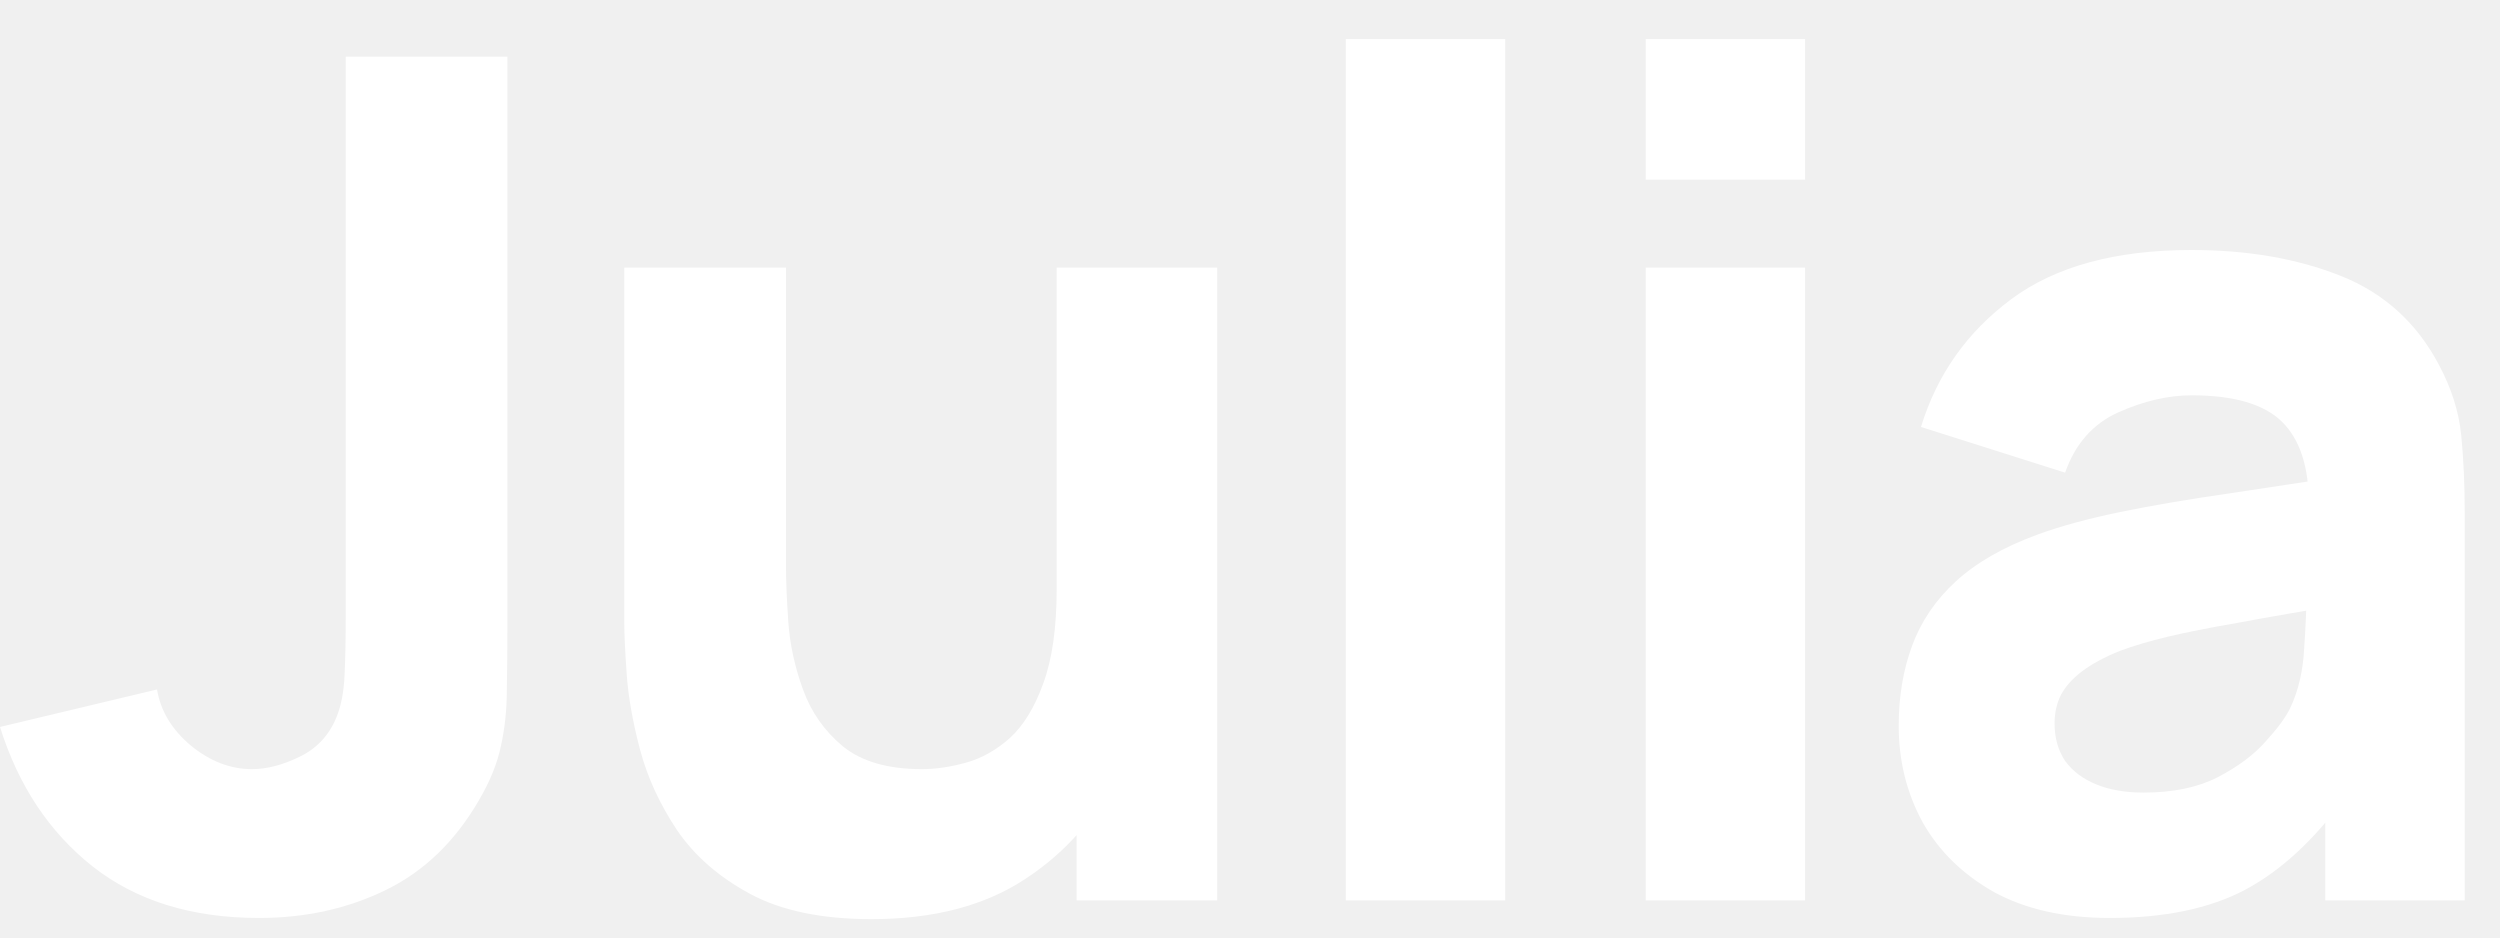
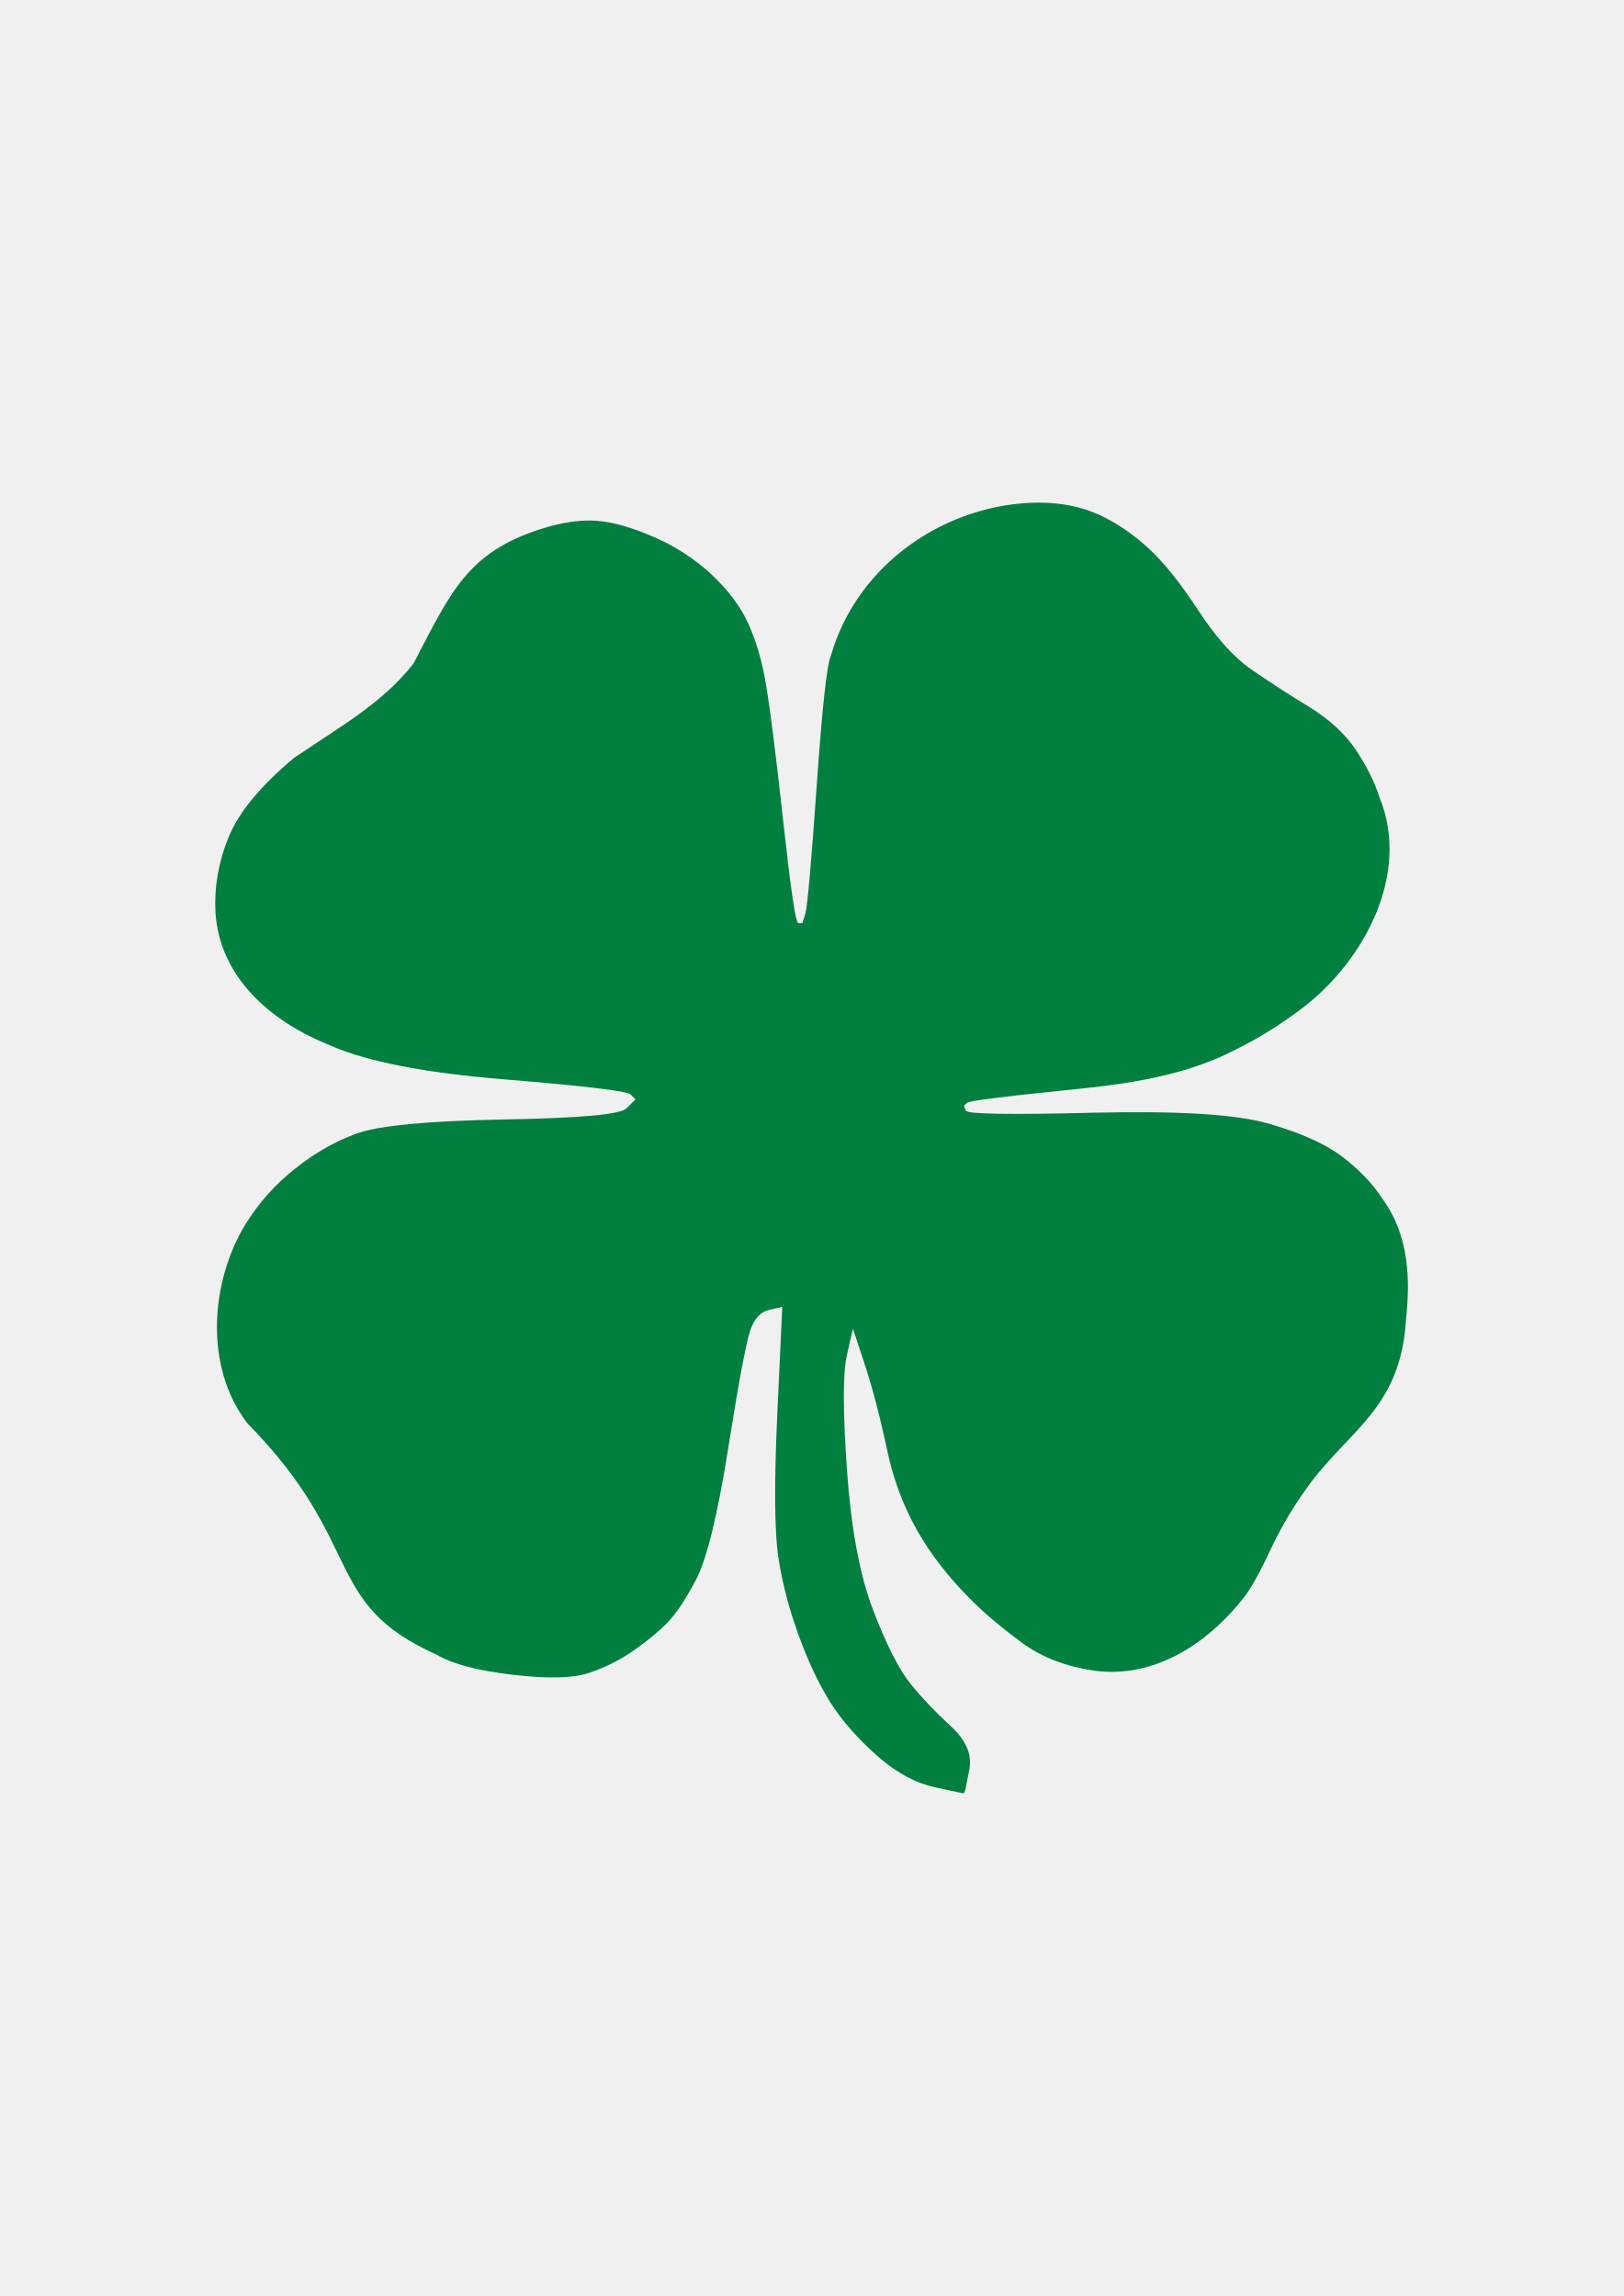
- <svg xmlns="http://www.w3.org/2000/svg" width="64" height="24" viewBox="0 0 64 24" fill="none">
-   <path d="M6.63 23.5C4.91 23.5 3.49 23.06 2.37 22.18C1.26 21.3 0.47 20.11 0 18.61L4.02 17.65C4.11 18.2 4.4 18.68 4.89 19.09C5.38 19.49 5.9 19.69 6.45 19.69C6.83 19.69 7.235 19.585 7.665 19.375C8.105 19.165 8.42 18.83 8.61 18.37C8.73 18.08 8.8 17.725 8.82 17.305C8.84 16.885 8.85 16.4 8.85 15.85V1.45H12.99V15.85C12.99 16.54 12.985 17.14 12.975 17.65C12.975 18.16 12.925 18.64 12.825 19.09C12.735 19.53 12.55 19.99 12.27 20.47C11.66 21.53 10.865 22.3 9.885 22.78C8.905 23.26 7.82 23.5 6.63 23.5Z" fill="white" />
-   <path d="M22.311 23.53C21.041 23.53 20.006 23.315 19.206 22.885C18.406 22.455 17.781 21.91 17.331 21.25C16.891 20.59 16.576 19.905 16.386 19.195C16.196 18.475 16.081 17.82 16.041 17.23C16.001 16.64 15.981 16.21 15.981 15.94V6.85H20.121V14.5C20.121 14.87 20.141 15.345 20.181 15.925C20.221 16.495 20.346 17.07 20.556 17.65C20.766 18.23 21.106 18.715 21.576 19.105C22.056 19.495 22.731 19.69 23.601 19.69C23.951 19.69 24.326 19.635 24.726 19.525C25.126 19.415 25.501 19.205 25.851 18.895C26.201 18.575 26.486 18.11 26.706 17.5C26.936 16.88 27.051 16.07 27.051 15.07L29.391 16.18C29.391 17.46 29.131 18.66 28.611 19.78C28.091 20.9 27.306 21.805 26.256 22.495C25.216 23.185 23.901 23.53 22.311 23.53ZM27.561 23.05V17.68H27.051V6.85H31.161V23.05H27.561Z" fill="white" />
-   <path d="M34.453 23.05V1H38.533V23.05H34.453Z" fill="white" />
-   <path d="M42.13 4.6V1H46.21V4.6H42.13ZM42.13 23.05V6.85H46.21V23.05H42.13Z" fill="white" />
-   <path d="M54.007 23.5C52.847 23.5 51.862 23.28 51.052 22.84C50.252 22.39 49.642 21.795 49.222 21.055C48.812 20.305 48.607 19.48 48.607 18.58C48.607 17.83 48.722 17.145 48.952 16.525C49.182 15.905 49.552 15.36 50.062 14.89C50.582 14.41 51.277 14.01 52.147 13.69C52.747 13.47 53.462 13.275 54.292 13.105C55.122 12.935 56.062 12.775 57.112 12.625C58.162 12.465 59.317 12.29 60.577 12.1L59.107 12.91C59.107 11.95 58.877 11.245 58.417 10.795C57.957 10.345 57.187 10.12 56.107 10.12C55.507 10.12 54.882 10.265 54.232 10.555C53.582 10.845 53.127 11.36 52.867 12.1L49.177 10.93C49.587 9.59 50.357 8.5 51.487 7.66C52.617 6.82 54.157 6.4 56.107 6.4C57.537 6.4 58.807 6.62 59.917 7.06C61.027 7.5 61.867 8.26 62.437 9.34C62.757 9.94 62.947 10.54 63.007 11.14C63.067 11.74 63.097 12.41 63.097 13.15V23.05H59.527V19.72L60.037 20.41C59.247 21.5 58.392 22.29 57.472 22.78C56.562 23.26 55.407 23.5 54.007 23.5ZM54.877 20.29C55.627 20.29 56.257 20.16 56.767 19.9C57.287 19.63 57.697 19.325 57.997 18.985C58.307 18.645 58.517 18.36 58.627 18.13C58.837 17.69 58.957 17.18 58.987 16.6C59.027 16.01 59.047 15.52 59.047 15.13L60.247 15.43C59.037 15.63 58.057 15.8 57.307 15.94C56.557 16.07 55.952 16.19 55.492 16.3C55.032 16.41 54.627 16.53 54.277 16.66C53.877 16.82 53.552 16.995 53.302 17.185C53.062 17.365 52.882 17.565 52.762 17.785C52.652 18.005 52.597 18.25 52.597 18.52C52.597 18.89 52.687 19.21 52.867 19.48C53.057 19.74 53.322 19.94 53.662 20.08C54.002 20.22 54.407 20.29 54.877 20.29Z" fill="white" />
+ <svg xmlns="http://www.w3.org/2000/svg" version="1.1" id="svg8" x="0px" y="0px" viewBox="0 0 595.3 841.9" style="enable-background:new 0 0 595.3 841.9;" xml:space="preserve">
+   <style type="text/css">
+ 	.st0{fill-rule:evenodd;clip-rule:evenodd;fill:#007F3F;}
+ </style>
+   <path id="path2" class="st0" d="  M380.7,184.3c8.4,0,15.7,1.5,22.1,4.4c6.4,2.9,12.4,7,18.1,12.2c5.7,5.2,11.8,12.8,18.4,22.9c6.6,10.1,13.1,17.3,19.5,21.7  c6.4,4.4,13.4,9,21,13.6c7.6,4.7,13.4,10,17.3,15.9c3.9,5.9,6.8,11.6,8.5,17c11.8,28.2-5.4,59.9-27.3,77  c-8.6,6.6-17.1,11.9-25.4,15.9c-20.9,11-46.1,13.2-64.5,15.1c-21.9,2.2-33.2,3.7-33.9,4.4l-1.1,1.1l0.7,1.8  c0.5,1.2,16.2,1.5,47.2,0.7c31-0.7,52.3,0.6,64.1,4.1c11.8,3.4,20.8,7.5,26.9,12.2c6.1,4.7,10.9,9.7,14.4,15.1  c10.3,13.9,10.2,30.8,8.8,44.2c-1.9,32.1-19.9,40.2-34.7,59.7c-5.9,7.9-10.8,16-14.7,24.3c-3.9,8.4-7.2,14.4-10,18.1  c-14,17.8-33.6,29.8-54.9,26.9c-10.3-1.5-19-4.8-26.2-10c-7.1-5.2-13.1-10.2-18.1-15.1c-17.4-17.1-27.2-34.6-31.7-56  c-2.5-11.8-5.2-22.1-8.1-31l-4.4-13.3l-2.2,9.6c-1.5,6.4-1.5,20.4,0,42c1.5,21.6,4.7,38.8,9.6,51.6c4.9,12.8,9.5,21.7,13.6,26.9  c4.2,5.2,9.1,10.3,14.7,15.5c5.7,5.2,8,10.4,7,15.9c-1,5.4-1.6,8.2-1.8,8.5l-0.4,0.4l-10.3-2.2c-6.9-1.5-13.6-5-20.3-10.7  c-6.6-5.7-12.2-11.7-16.6-18.1c-4.4-6.4-8.6-14.7-12.5-25.1c-3.9-10.3-6.6-20.4-8.1-30.2c-1.5-9.8-1.6-27.6-0.4-53.4l1.8-38.7  l-4.8,1.1c-3.2,0.7-5.5,3.3-7,7.7c-1.5,4.4-4.2,18.9-8.1,43.5c-3.9,24.6-7.9,40.5-11.8,47.9c-3.9,7.4-7.5,12.7-10.7,15.9  c-3.2,3.2-7.2,6.5-12.2,10c-4.9,3.4-10.3,6.1-16.2,8.1c-5.9,2-15.2,2.2-28,0.7c-12.8-1.5-22.1-3.9-28-7.4  c-42.3-19-25.6-40.4-69.3-84.8c-16.1-21-13.4-52.2-0.7-73c4.9-7.9,10.9-14.6,18.1-20.3c7.1-5.7,14.6-10,22.5-12.9  c7.9-2.9,25.8-4.7,53.8-5.2c28-0.5,43.1-1.8,45.3-4.1l3.3-3.3l-1.8-1.8c-1.2-1.2-16.6-3.1-46.1-5.5s-50.9-6.6-64.1-12.5  c-22.3-8.9-40.5-25.3-42-48.7c-0.5-9.3,1.1-18.6,4.8-27.6c3.7-9.1,11.7-18.8,24-29.1c18.2-12.3,32.6-20.3,43.8-34.6  c13.8-26.4,19.7-40.7,46.9-49.4c7.9-2.5,14.7-3.4,20.6-2.9c5.9,0.5,12.8,2.5,20.6,5.9c7.9,3.4,14.9,8,21,13.6  c6.1,5.7,10.7,11.7,13.6,18.1c2.9,6.4,5.2,14,6.6,22.9c1.5,8.8,3.6,25.6,6.3,50.1c2.7,24.6,4.5,36.9,5.5,36.9h1.5l1.1-3.7  c0.7-2.5,2.1-17.9,4.1-46.4c2-28.5,3.7-44.5,5.2-47.9C314.4,206.3,347.4,184.5,380.7,184.3L380.7,184.3z" />
</svg>
